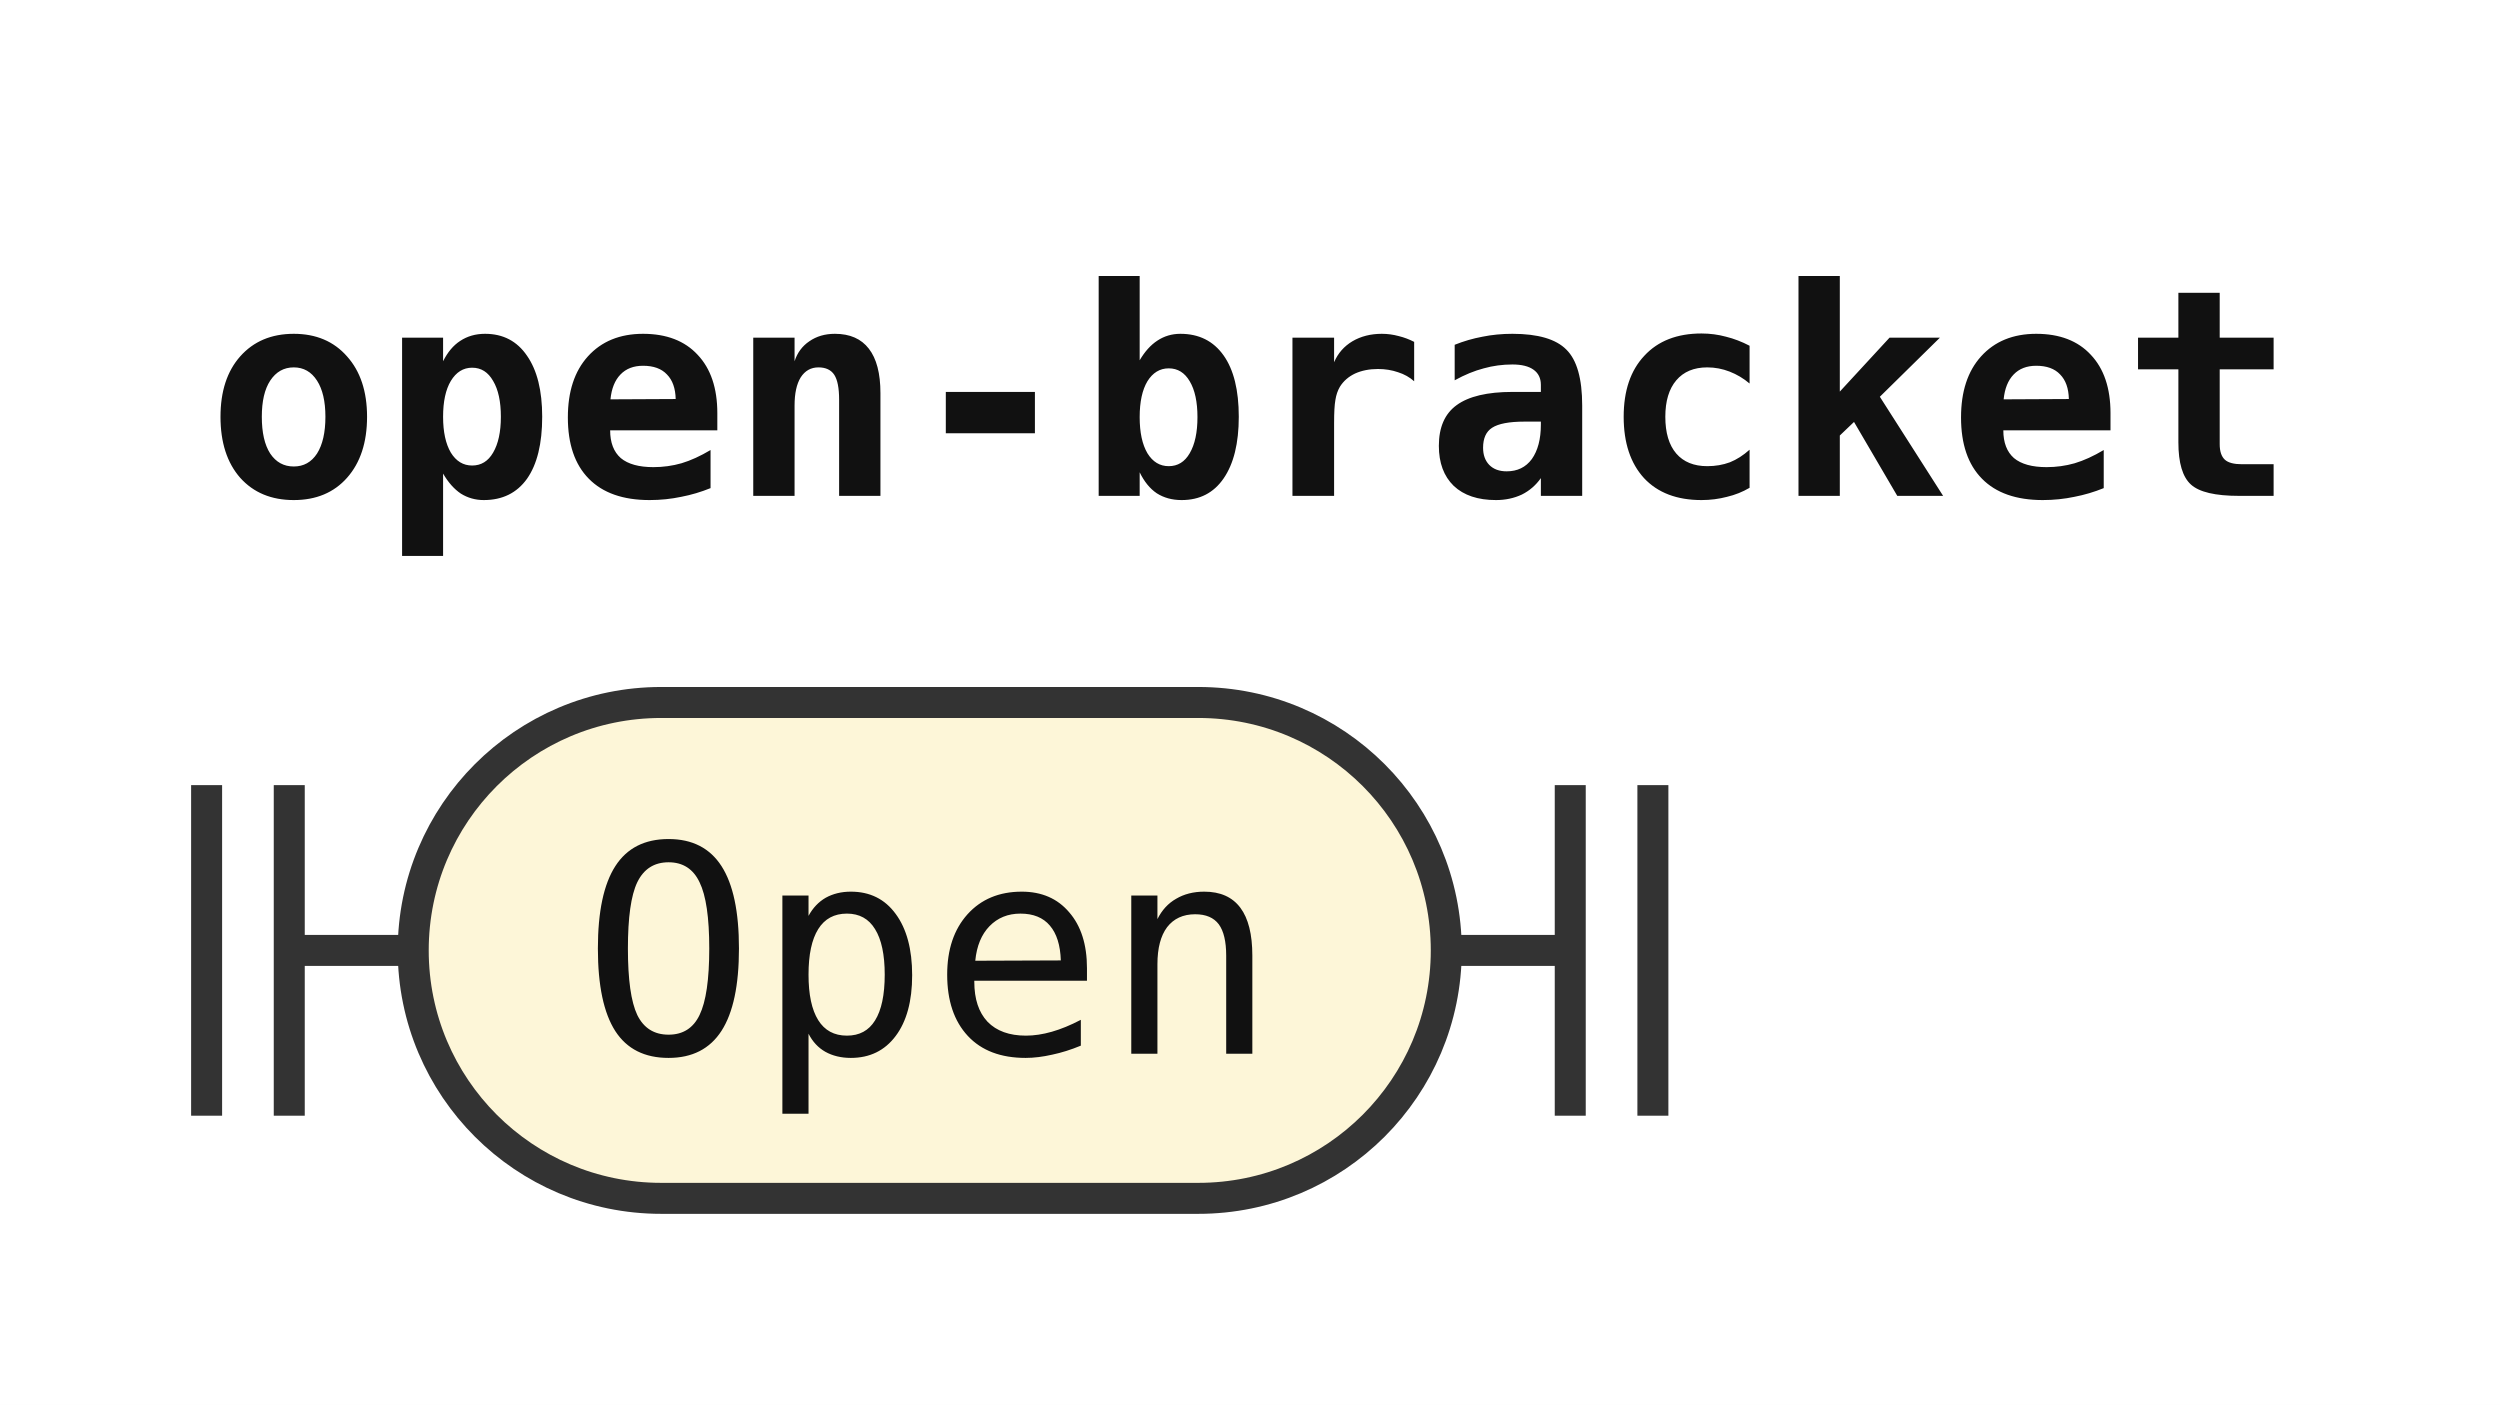
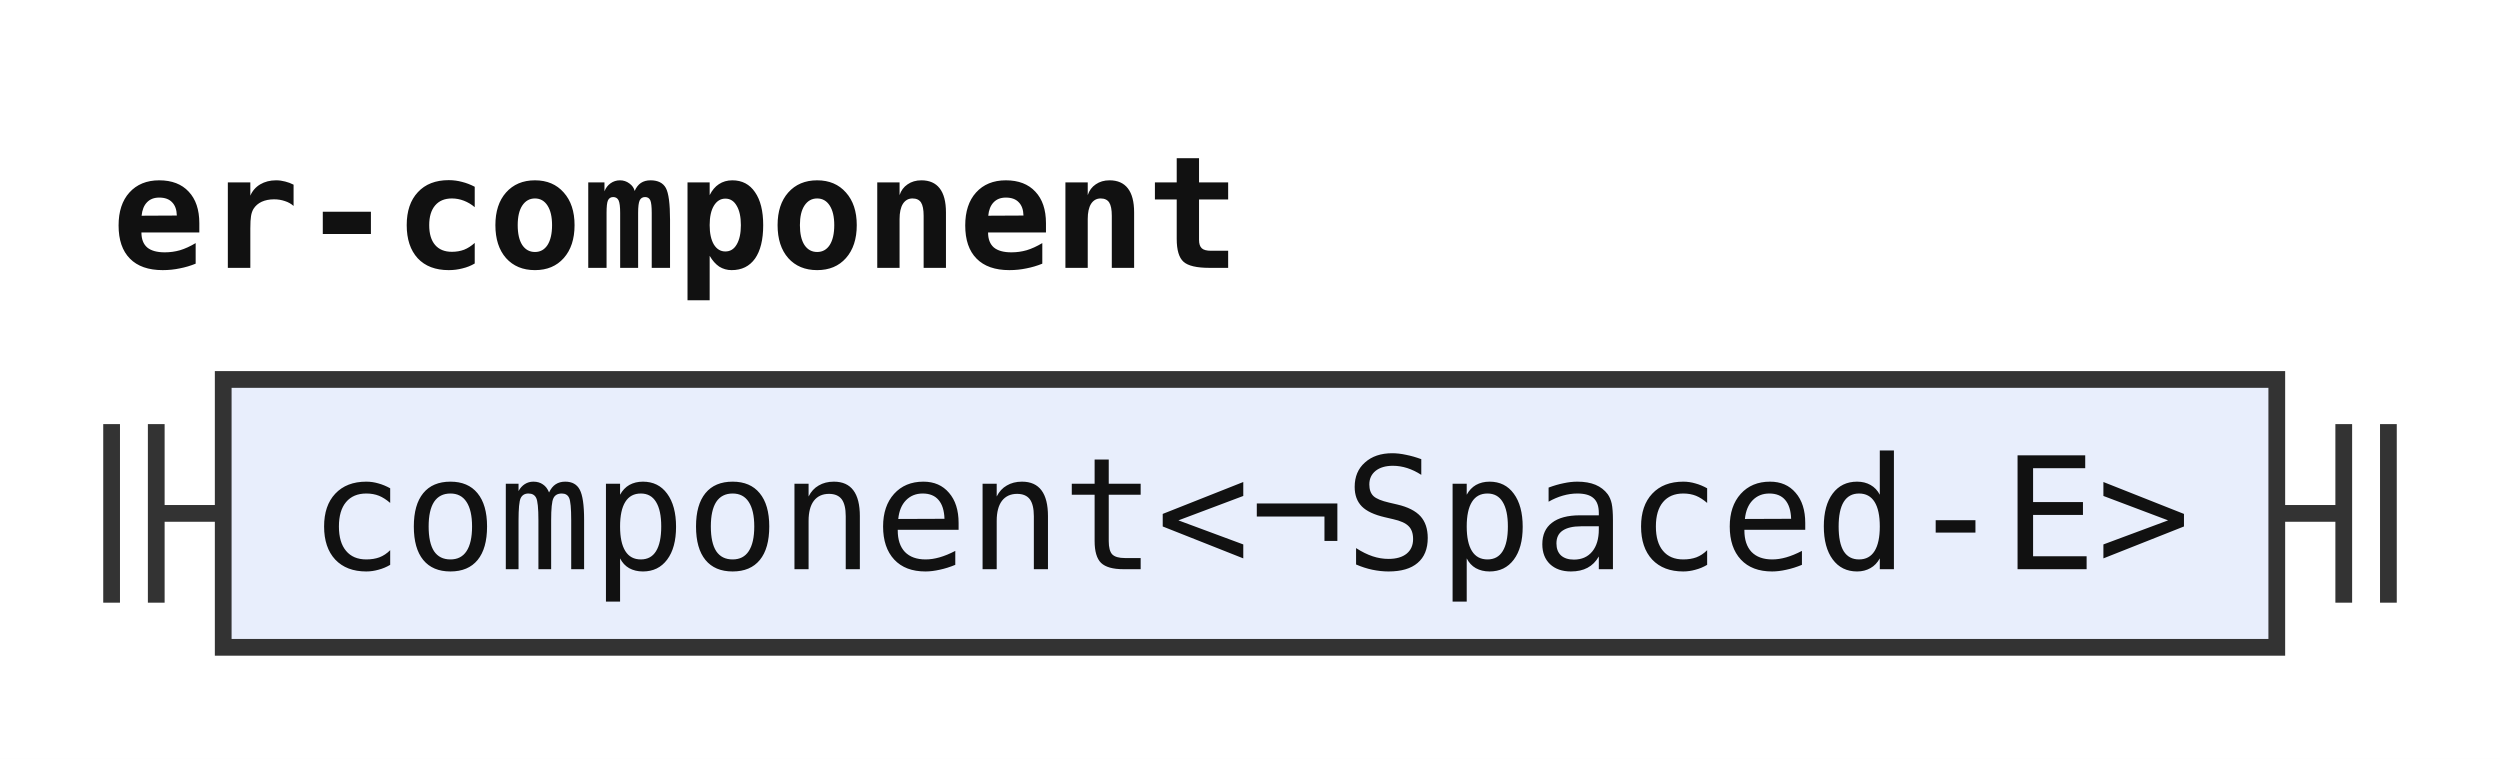
- <svg xmlns="http://www.w3.org/2000/svg" width="121" height="68" viewBox="0 0 121 68" role="img" aria-label="Railroad diagram of the rule open-bracket">
+ <svg xmlns="http://www.w3.org/2000/svg" width="224" height="68" viewBox="0 0 224 68" role="img" aria-label="Railroad diagram of the rule er-component">
  <style>path{fill:none;stroke:#333;stroke-width:1.5}.rule rect{fill:#e8eefc;stroke:#333;stroke-width:1.5}.terminal rect{fill:#fdf6d8;stroke:#333;stroke-width:1.5}text{font-family:ui-monospace,SFMono-Regular,Menlo,Consolas,"DejaVu Sans Mono","Liberation Mono",monospace;font-size:14px;fill:#111;text-anchor:middle}text.label{font-size:12px;font-style:italic;fill:#555;text-anchor:start}text.title{font-weight:bold;text-anchor:start}</style>
  <rect width="100%" height="100%" fill="#fff" />
-   <text class="title" x="10" y="24" textLength="100.8" lengthAdjust="spacingAndGlyphs">open-bracket</text>
+   <text class="title" x="10" y="24" textLength="100.8" lengthAdjust="spacingAndGlyphs">er-component</text>
  <path d="M10 38v16m4 -16v16M14 46h6" />
-   <g class="terminal">
-     <rect x="20" y="34" width="50" height="24" rx="12" />
-     <text x="45" y="51" textLength="33.6" lengthAdjust="spacingAndGlyphs">Open</text>
+   <g class="rule">
+     <rect x="20" y="34" width="184" height="24" rx="0" />
+     <text x="112" y="51" textLength="168" lengthAdjust="spacingAndGlyphs">component&lt;¬Spaced-E&gt;</text>
  </g>
-   <path d="M70 46h6m0 -8v16m4 -16v16" />
+   <path d="M204 46h6m0 -8v16m4 -16v16" />
</svg>
